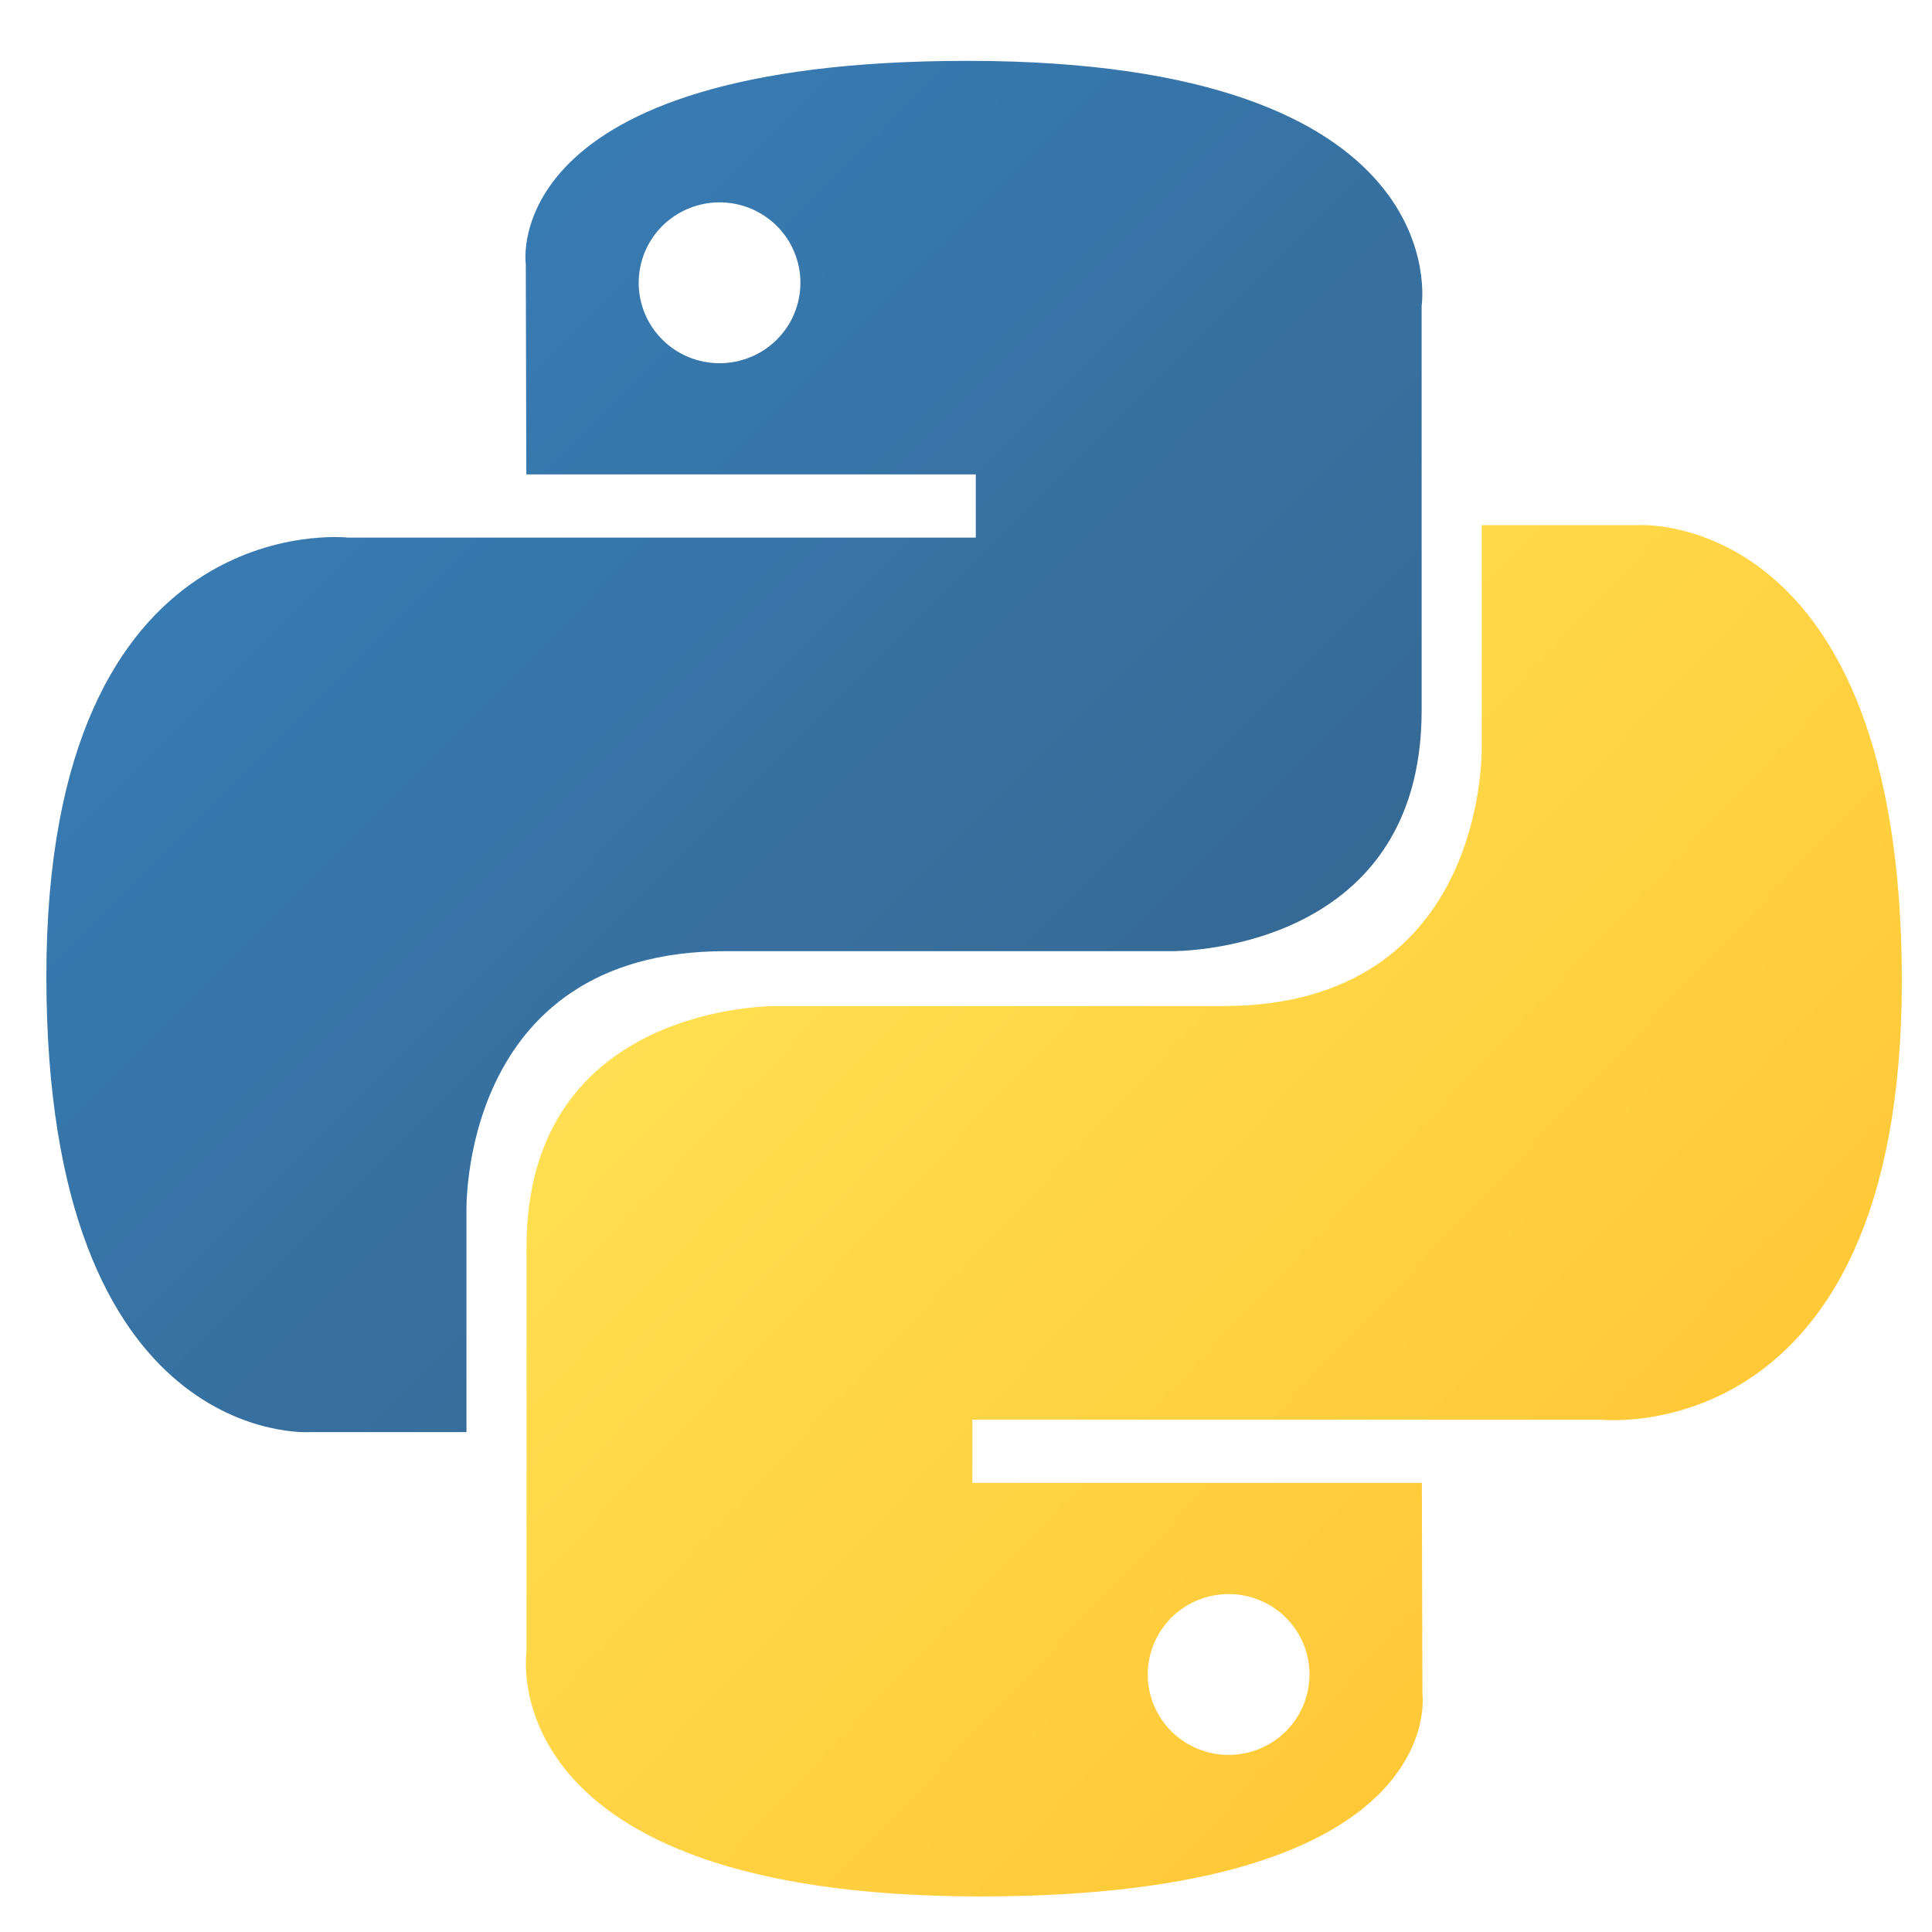
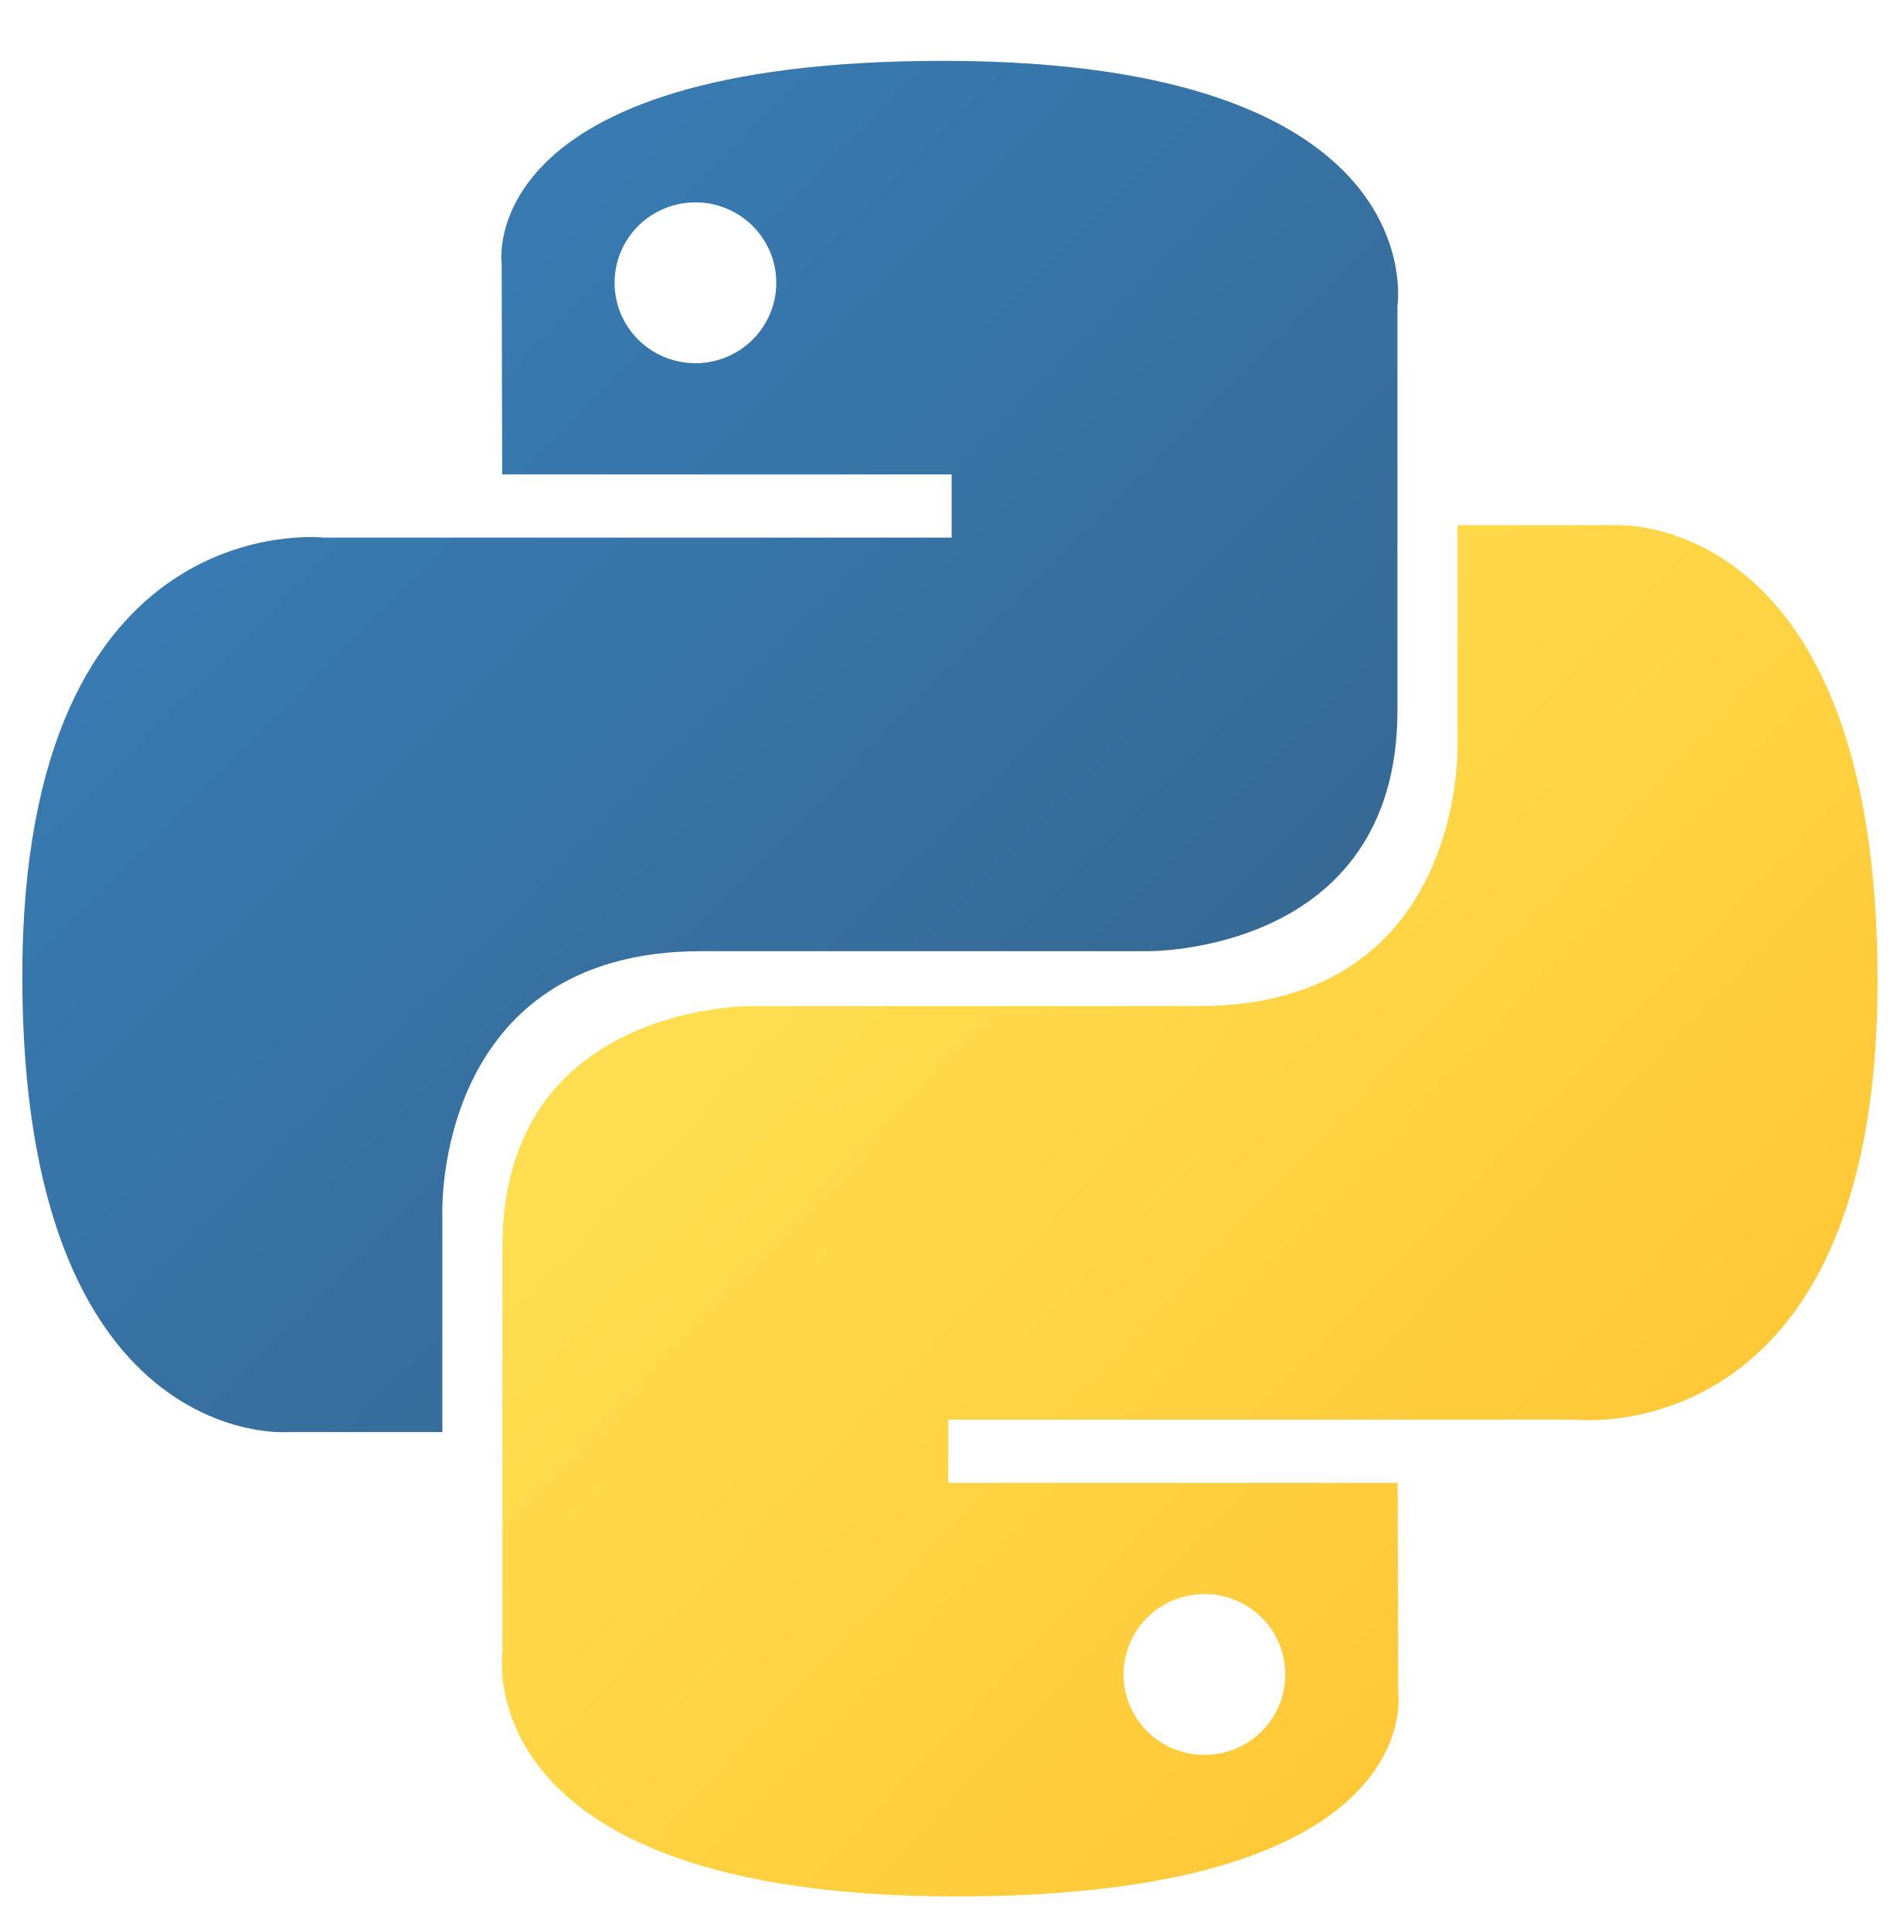
- <svg xmlns="http://www.w3.org/2000/svg" width="68" height="68" viewBox="0 0 68 68" fill="none">
-   <path d="M34.05 2.142C17.471 2.142 18.506 9.291 18.506 9.291L18.525 16.698H34.345V18.922H12.241C12.241 18.922 1.632 17.726 1.632 34.361C1.632 50.996 10.892 50.406 10.892 50.406H16.418V42.687C16.418 42.687 16.12 33.478 25.529 33.478H41.221C41.221 33.478 50.037 33.62 50.037 25.006V10.762C50.037 10.762 51.376 2.142 34.05 2.142ZM25.326 7.123C25.7 7.122 26.07 7.195 26.416 7.338C26.761 7.48 27.075 7.688 27.34 7.951C27.604 8.214 27.814 8.526 27.956 8.87C28.099 9.213 28.173 9.581 28.172 9.953C28.173 10.325 28.099 10.693 27.956 11.037C27.814 11.38 27.604 11.692 27.34 11.955C27.075 12.218 26.761 12.427 26.416 12.569C26.07 12.711 25.7 12.784 25.326 12.784C24.952 12.784 24.582 12.711 24.237 12.569C23.891 12.427 23.577 12.218 23.313 11.955C23.049 11.692 22.839 11.38 22.696 11.037C22.553 10.693 22.48 10.325 22.48 9.953C22.48 9.581 22.553 9.213 22.696 8.87C22.839 8.526 23.049 8.214 23.313 7.951C23.577 7.688 23.891 7.48 24.237 7.338C24.582 7.195 24.952 7.122 25.326 7.123Z" fill="url(#paint0_linear_284_588)" />
-   <path d="M34.52 66.748C51.099 66.748 50.064 59.598 50.064 59.598L50.045 52.191H34.224V49.967H56.329C56.329 49.967 66.938 51.164 66.938 34.528C66.938 17.893 57.678 18.483 57.678 18.483H52.152V26.202C52.152 26.202 52.45 35.41 43.04 35.41H27.349C27.349 35.41 18.533 35.269 18.533 43.884V58.128C18.533 58.128 17.194 66.748 34.52 66.748H34.52ZM43.244 61.767C42.87 61.767 42.5 61.694 42.154 61.552C41.809 61.41 41.495 61.202 41.231 60.939C40.966 60.676 40.757 60.364 40.614 60.02C40.471 59.676 40.397 59.308 40.398 58.937C40.397 58.565 40.471 58.197 40.614 57.853C40.757 57.509 40.966 57.197 41.23 56.934C41.495 56.671 41.809 56.463 42.154 56.321C42.5 56.179 42.87 56.106 43.244 56.106C43.618 56.106 43.988 56.179 44.333 56.321C44.679 56.463 44.993 56.671 45.257 56.934C45.522 57.197 45.731 57.509 45.874 57.853C46.017 58.196 46.09 58.565 46.09 58.936C46.09 59.308 46.017 59.676 45.874 60.02C45.731 60.363 45.522 60.675 45.257 60.938C44.993 61.201 44.679 61.41 44.333 61.552C43.988 61.694 43.618 61.767 43.244 61.767V61.767Z" fill="url(#paint1_linear_284_588)" />
+ <svg xmlns="http://www.w3.org/2000/svg" width="67" height="68" viewBox="0 0 67 68" fill="none">
+   <path d="M33.203 2.142C16.624 2.142 17.659 9.291 17.659 9.291L17.677 16.698H33.498V18.922H11.394C11.394 18.922 0.785 17.726 0.785 34.361C0.785 50.996 10.044 50.406 10.044 50.406H15.571V42.687C15.571 42.687 15.273 33.478 24.682 33.478H40.374C40.374 33.478 49.19 33.62 49.19 25.006V10.762C49.19 10.762 50.529 2.142 33.203 2.142ZM24.479 7.123C24.853 7.122 25.223 7.195 25.569 7.338C25.914 7.48 26.228 7.688 26.492 7.951C26.757 8.214 26.966 8.526 27.109 8.87C27.252 9.213 27.326 9.581 27.325 9.953C27.326 10.325 27.252 10.693 27.109 11.037C26.966 11.38 26.757 11.692 26.492 11.955C26.228 12.218 25.914 12.427 25.569 12.569C25.223 12.711 24.853 12.784 24.479 12.784C24.105 12.784 23.735 12.711 23.39 12.569C23.044 12.427 22.73 12.218 22.466 11.955C22.201 11.692 21.992 11.38 21.849 11.037C21.706 10.693 21.633 10.325 21.633 9.953C21.633 9.581 21.706 9.213 21.849 8.87C21.992 8.526 22.201 8.214 22.466 7.951C22.73 7.688 23.044 7.48 23.39 7.338C23.735 7.195 24.105 7.122 24.479 7.123Z" fill="url(#paint0_linear_284_588)" />
+   <path d="M33.673 66.748C50.252 66.748 49.217 59.598 49.217 59.598L49.198 52.191H33.377V49.967H55.482C55.482 49.967 66.091 51.164 66.091 34.528C66.091 17.893 56.831 18.483 56.831 18.483H51.305V26.202C51.305 26.202 51.603 35.41 42.193 35.41H26.502C26.502 35.41 17.686 35.269 17.686 43.884V58.128C17.686 58.128 16.347 66.748 33.673 66.748H33.673ZM42.397 61.767C42.023 61.767 41.653 61.694 41.307 61.552C40.962 61.41 40.648 61.202 40.383 60.939C40.119 60.676 39.909 60.364 39.767 60.02C39.624 59.676 39.55 59.308 39.551 58.937C39.55 58.565 39.624 58.197 39.766 57.853C39.909 57.509 40.119 57.197 40.383 56.934C40.648 56.671 40.962 56.463 41.307 56.321C41.653 56.179 42.023 56.106 42.397 56.106C42.771 56.106 43.141 56.179 43.486 56.321C43.832 56.463 44.146 56.671 44.41 56.934C44.674 57.197 44.884 57.509 45.027 57.853C45.17 58.196 45.243 58.565 45.243 58.936C45.243 59.308 45.17 59.676 45.027 60.02C44.884 60.363 44.674 60.675 44.41 60.938C44.146 61.201 43.832 61.41 43.486 61.552C43.141 61.694 42.771 61.767 42.397 61.767V61.767Z" fill="url(#paint1_linear_284_588)" />
  <defs>
-     <linearGradient id="paint0_linear_284_588" x1="7.908" y1="7.952" x2="40.093" y2="39.995" gradientUnits="userSpaceOnUse">
+     <linearGradient id="paint0_linear_284_588" x1="7.061" y1="7.952" x2="39.246" y2="39.995" gradientUnits="userSpaceOnUse">
      <stop stop-color="#387EB8" />
      <stop offset="1" stop-color="#366994" />
    </linearGradient>
-     <linearGradient id="paint1_linear_284_588" x1="27.773" y1="28.413" x2="62.344" y2="61.278" gradientUnits="userSpaceOnUse">
+     <linearGradient id="paint1_linear_284_588" x1="26.925" y1="28.413" x2="61.497" y2="61.278" gradientUnits="userSpaceOnUse">
      <stop stop-color="#FFE052" />
      <stop offset="1" stop-color="#FFC331" />
    </linearGradient>
  </defs>
</svg>
